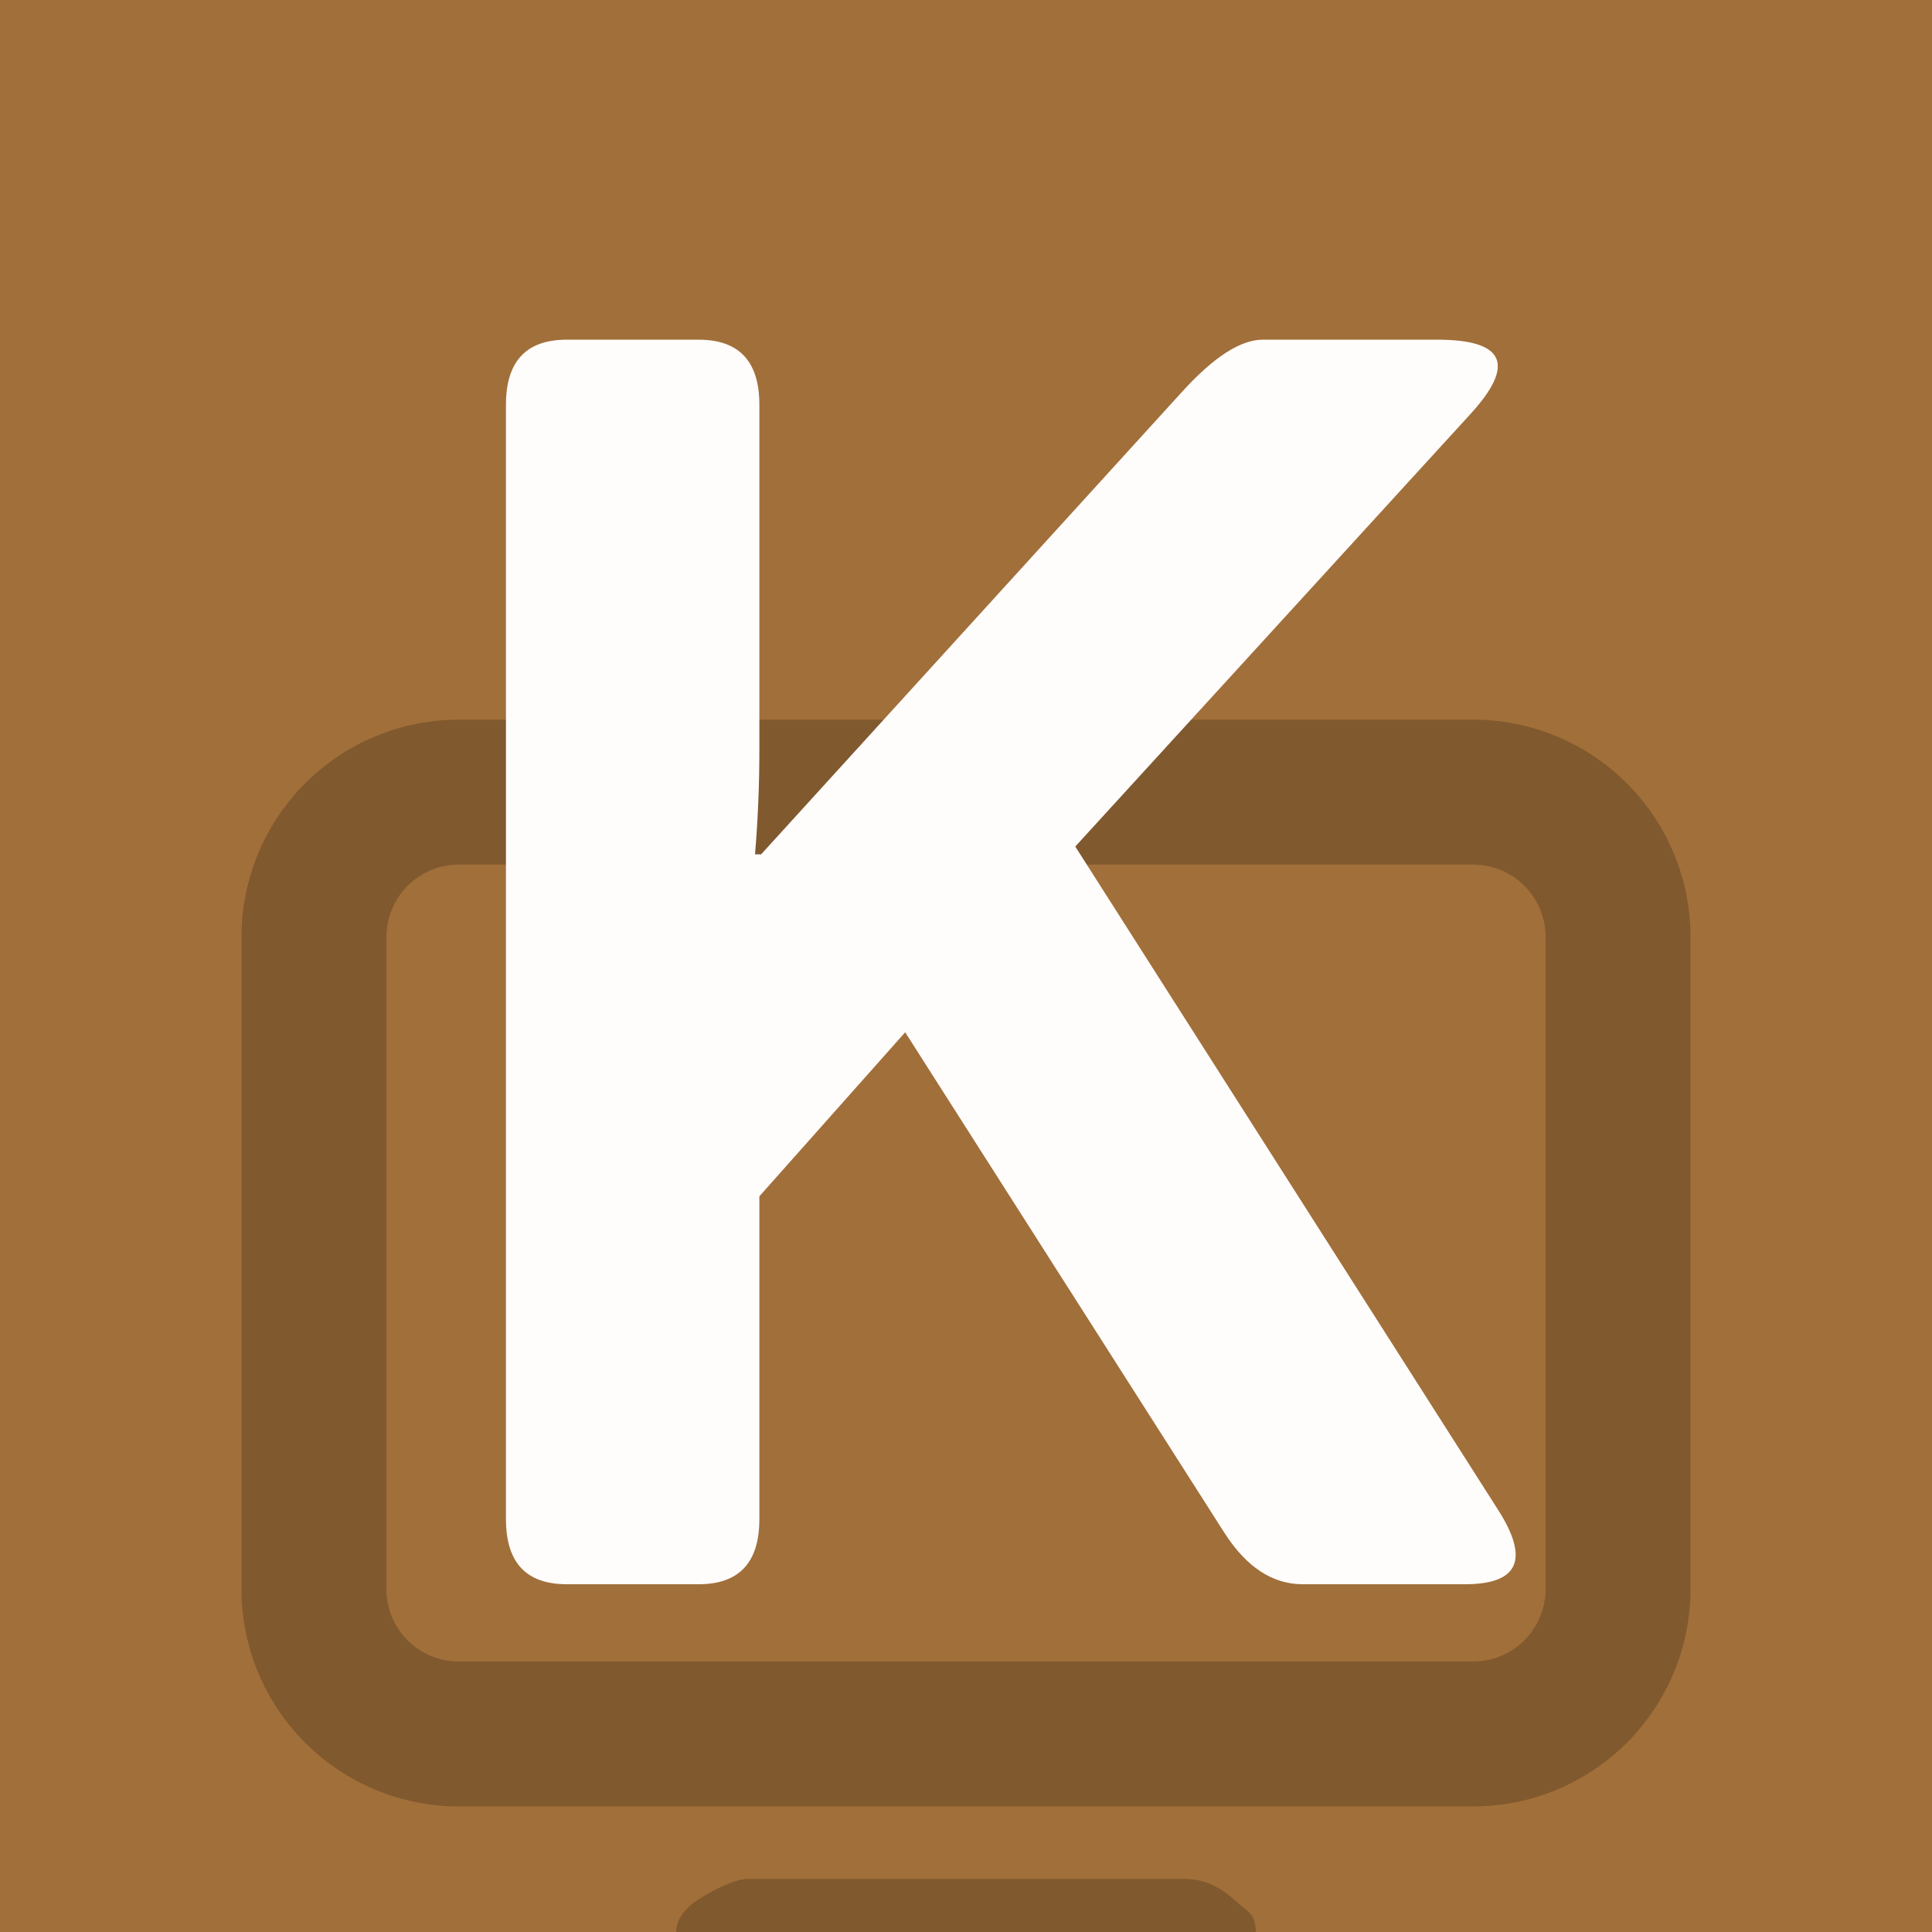
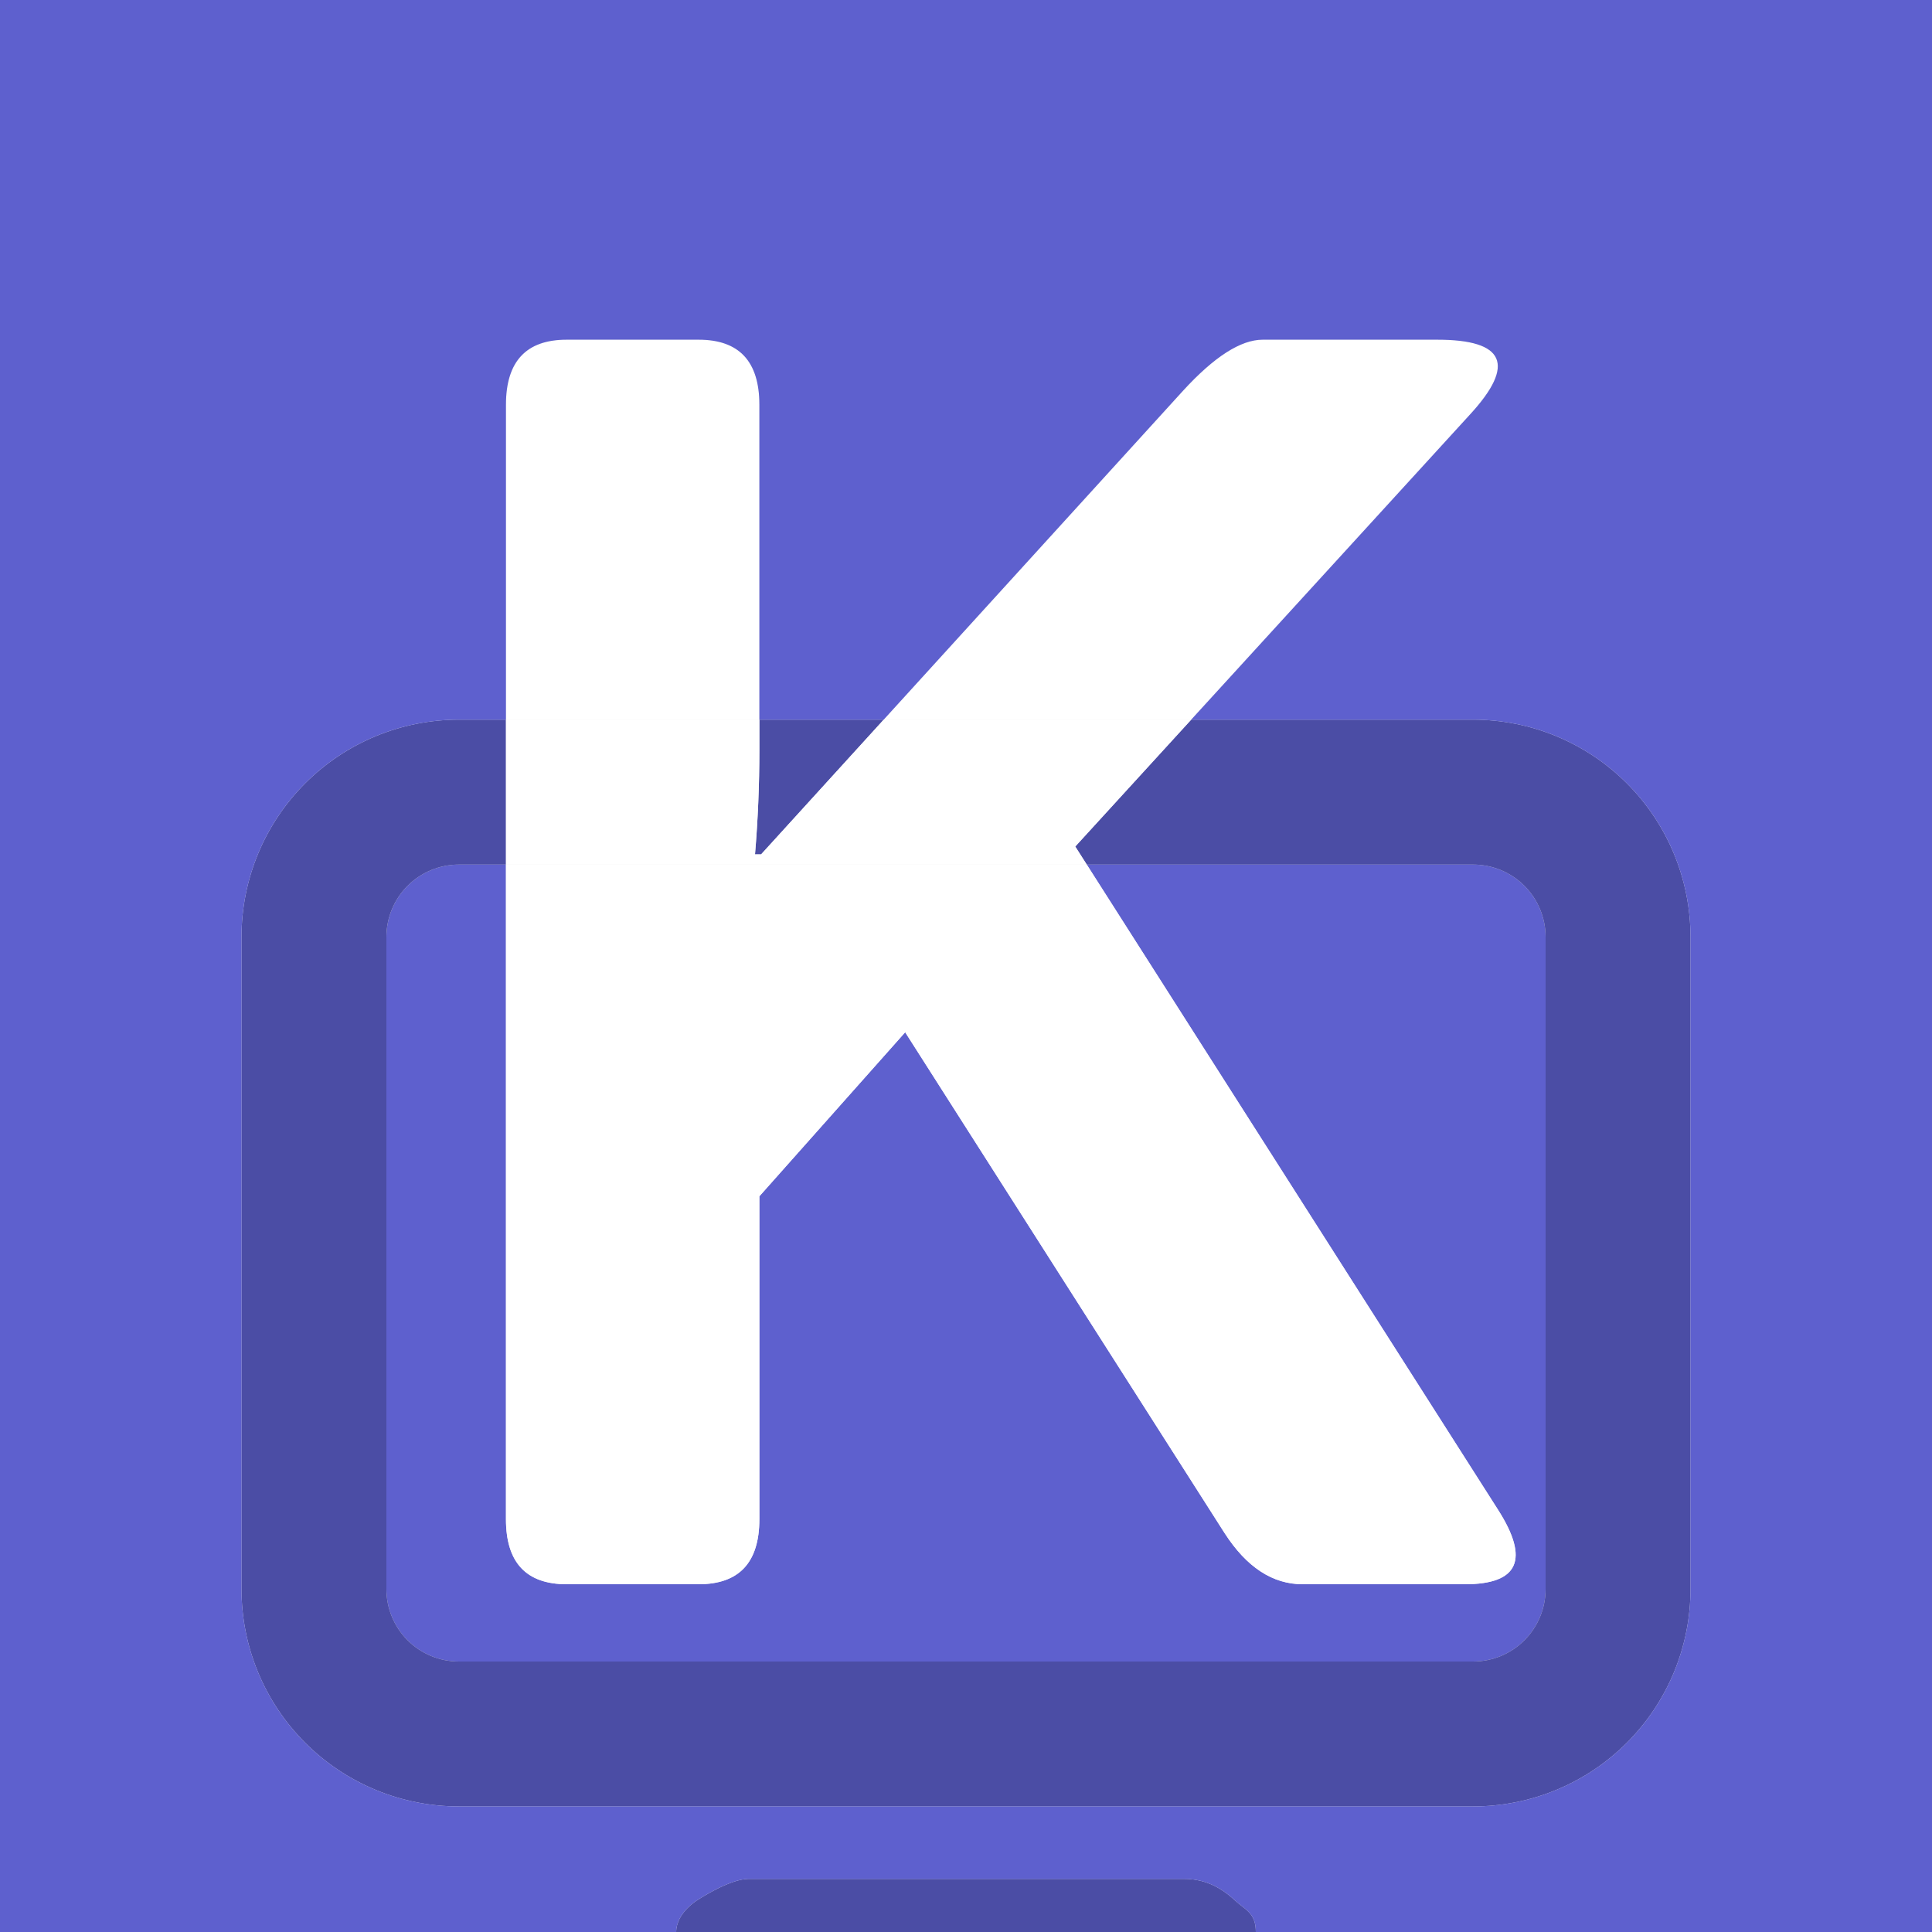
<svg xmlns="http://www.w3.org/2000/svg" width="100" height="100" viewBox="0 0 100 100" fill="none">
-   <path d="M0 0H100V100H0V0Z" fill="#A16F39" />
-   <path d="M23.75 44.75C22.755 44.75 21.802 45.145 21.098 45.848C20.395 46.552 20 47.505 20 48.5V82.25C20 83.245 20.395 84.198 21.098 84.902C21.802 85.605 22.755 86 23.75 86H76.25C77.245 86 78.198 85.605 78.902 84.902C79.605 84.198 80 83.245 80 82.25V48.5C80 47.505 79.605 46.552 78.902 45.848C78.198 45.145 77.245 44.75 76.25 44.75H23.75ZM23.75 37.25H76.25C79.234 37.25 82.095 38.435 84.205 40.545C86.315 42.655 87.5 45.516 87.5 48.5V82.25C87.5 85.234 86.315 88.095 84.205 90.205C82.095 92.315 79.234 93.5 76.25 93.5H23.75C20.766 93.5 17.905 92.315 15.795 90.205C13.685 88.095 12.5 85.234 12.5 82.25V48.5C12.5 45.516 13.685 42.655 15.795 40.545C17.905 38.435 20.766 37.25 23.75 37.25ZM38.75 97.25H61.25C62.245 97.25 63.077 97.589 63.902 98.348C64.472 98.873 65 99.005 65 100H35C35 99.005 36.098 98.348 36.098 98.348C36.098 98.348 37.755 97.25 38.75 97.25Z" fill="black" fill-opacity="0.2" />
-   <path d="M29.332 82C27.236 82 26.188 80.877 26.188 78.631V20.951C26.188 18.705 27.236 17.582 29.332 17.582H36.16C38.257 17.582 39.305 18.705 39.305 20.951V38.83C39.305 40.627 39.23 42.424 39.08 44.221H39.395L61.227 20.232C62.844 18.465 64.221 17.582 65.359 17.582H74.389C77.893 17.582 78.462 18.87 76.096 21.445L55.656 43.816L77.533 78.137C79.18 80.712 78.611 82 75.826 82H67.426C65.868 82 64.521 81.117 63.383 79.35L46.852 53.43L39.305 61.92V78.631C39.305 80.877 38.257 82 36.16 82H29.332Z" fill="#FFFCFC" />
+   <path d="M56.251 44.75H76.25C77.245 44.75 78.198 45.145 78.902 45.848C79.605 46.552 80 47.505 80 48.5V82.25C80 83.245 79.605 84.198 78.902 84.902C78.198 85.605 77.245 86 76.25 86H23.75C22.755 86 21.802 85.605 21.098 84.902C20.395 84.198 20 83.245 20 82.25V48.5C20 47.505 20.395 46.552 21.098 45.848C21.802 45.145 22.755 44.75 23.75 44.75H26.188V78.631C26.188 80.877 27.236 82 29.332 82H36.16C38.257 82 39.305 80.877 39.305 78.631V61.92L46.852 53.43L63.383 79.35C64.521 81.117 65.868 82 67.426 82H75.826C78.611 82 79.18 80.712 77.533 78.137L56.251 44.75Z" fill="#5E60CE" />
+   <path d="M45.739 37.25H39.305V38.83C39.305 40.627 39.23 42.424 39.08 44.221H39.395L45.739 37.25Z" fill="#5E60CE" />
+   <path d="M45.739 37.25H39.305V38.83C39.305 40.627 39.23 42.424 39.08 44.221H39.395L45.739 37.25Z" fill="black" fill-opacity="0.2" />
+   <path d="M76.25 37.25H61.656L55.656 43.816L56.251 44.75H76.25C77.245 44.75 78.198 45.145 78.902 45.848C79.605 46.552 80 47.505 80 48.5V82.25C80 83.245 79.605 84.198 78.902 84.902C78.198 85.605 77.245 86 76.25 86H23.75C22.755 86 21.802 85.605 21.098 84.902C20.395 84.198 20 83.245 20 82.25V48.5C20 47.505 20.395 46.552 21.098 45.848C21.802 45.145 22.755 44.75 23.75 44.75H26.188V37.25H23.75C20.766 37.25 17.905 38.435 15.795 40.545C13.685 42.655 12.5 45.516 12.5 48.5V82.25C12.5 85.234 13.685 88.095 15.795 90.205C17.905 92.315 20.766 93.5 23.75 93.5H76.25C79.234 93.5 82.095 92.315 84.205 90.205C86.315 88.095 87.5 85.234 87.5 82.25V48.5C87.5 45.516 86.315 42.655 84.205 40.545C82.095 38.435 79.234 37.25 76.25 37.25Z" fill="#5E60CE" />
+   <path d="M76.25 37.25H61.656L55.656 43.816L56.251 44.75H76.25C77.245 44.75 78.198 45.145 78.902 45.848C79.605 46.552 80 47.505 80 48.5V82.25C80 83.245 79.605 84.198 78.902 84.902C78.198 85.605 77.245 86 76.25 86H23.75C22.755 86 21.802 85.605 21.098 84.902C20.395 84.198 20 83.245 20 82.25V48.5C20 47.505 20.395 46.552 21.098 45.848C21.802 45.145 22.755 44.75 23.75 44.75H26.188V37.25H23.75C20.766 37.25 17.905 38.435 15.795 40.545C13.685 42.655 12.5 45.516 12.5 48.5V82.25C12.5 85.234 13.685 88.095 15.795 90.205C17.905 92.315 20.766 93.5 23.75 93.5H76.25C79.234 93.5 82.095 92.315 84.205 90.205C86.315 88.095 87.5 85.234 87.5 82.25V48.5C87.5 45.516 86.315 42.655 84.205 40.545C82.095 38.435 79.234 37.25 76.25 37.25Z" fill="black" fill-opacity="0.2" />
+   <path d="M35 100H65C65 99.224 64.677 98.972 64.266 98.65C64.15 98.559 64.027 98.463 63.902 98.348C63.077 97.589 62.245 97.25 61.25 97.25H38.75C37.755 97.25 36.098 98.348 36.098 98.348C36.098 98.348 35 99.005 35 100Z" fill="#5E60CE" />
+   <path d="M35 100H65C65 99.224 64.677 98.972 64.266 98.65C64.15 98.559 64.027 98.463 63.902 98.348C63.077 97.589 62.245 97.25 61.25 97.25H38.75C37.755 97.25 36.098 98.348 36.098 98.348C36.098 98.348 35 99.005 35 100Z" fill="black" fill-opacity="0.2" />
+   <path d="M56.251 44.75H26.188V78.631C26.188 80.877 27.236 82 29.332 82H36.16C38.257 82 39.305 80.877 39.305 78.631V61.92L46.852 53.43L63.383 79.35C64.521 81.117 65.868 82 67.426 82H75.826C78.611 82 79.18 80.712 77.533 78.137L56.251 44.75Z" fill="white" />
+   <path d="M26.188 44.75H56.251L55.656 43.816L61.656 37.25H45.739L39.395 44.221H39.08C39.23 42.424 39.305 40.627 39.305 38.83V37.25H26.188V44.75Z" fill="white" />
+   <path d="M61.656 37.25L76.096 21.445C78.462 18.87 77.893 17.582 74.389 17.582H65.359C64.221 17.582 62.844 18.465 61.227 20.232L45.739 37.25H61.656Z" fill="white" />
+   <path d="M39.305 37.25V20.951C39.305 18.705 38.257 17.582 36.16 17.582H29.332C27.236 17.582 26.188 18.705 26.188 20.951V37.25H39.305Z" fill="white" />
+   <path fill-rule="evenodd" clip-rule="evenodd" d="M64.266 98.65C64.677 98.972 65 99.224 65 100H100V0H0V100H35C35 99.005 36.098 98.348 36.098 98.348C36.098 98.348 37.755 97.25 38.75 97.25H61.25C62.245 97.25 63.077 97.589 63.902 98.348C64.027 98.463 64.15 98.559 64.266 98.65ZM61.656 37.25H76.25C79.234 37.25 82.095 38.435 84.205 40.545C86.315 42.655 87.5 45.516 87.5 48.5V82.25C87.5 85.234 86.315 88.095 84.205 90.205C82.095 92.315 79.234 93.5 76.25 93.5H23.75C20.766 93.5 17.905 92.315 15.795 90.205C13.685 88.095 12.5 85.234 12.5 82.25V48.5C12.5 45.516 13.685 42.655 15.795 40.545C17.905 38.435 20.766 37.25 23.75 37.25H26.188V20.951C26.188 18.705 27.236 17.582 29.332 17.582H36.16C38.257 17.582 39.305 18.705 39.305 20.951V37.25H45.739L61.227 20.232C62.844 18.465 64.221 17.582 65.359 17.582H74.389C77.893 17.582 78.462 18.87 76.096 21.445L61.656 37.25Z" fill="#5E60CE" />
</svg>
